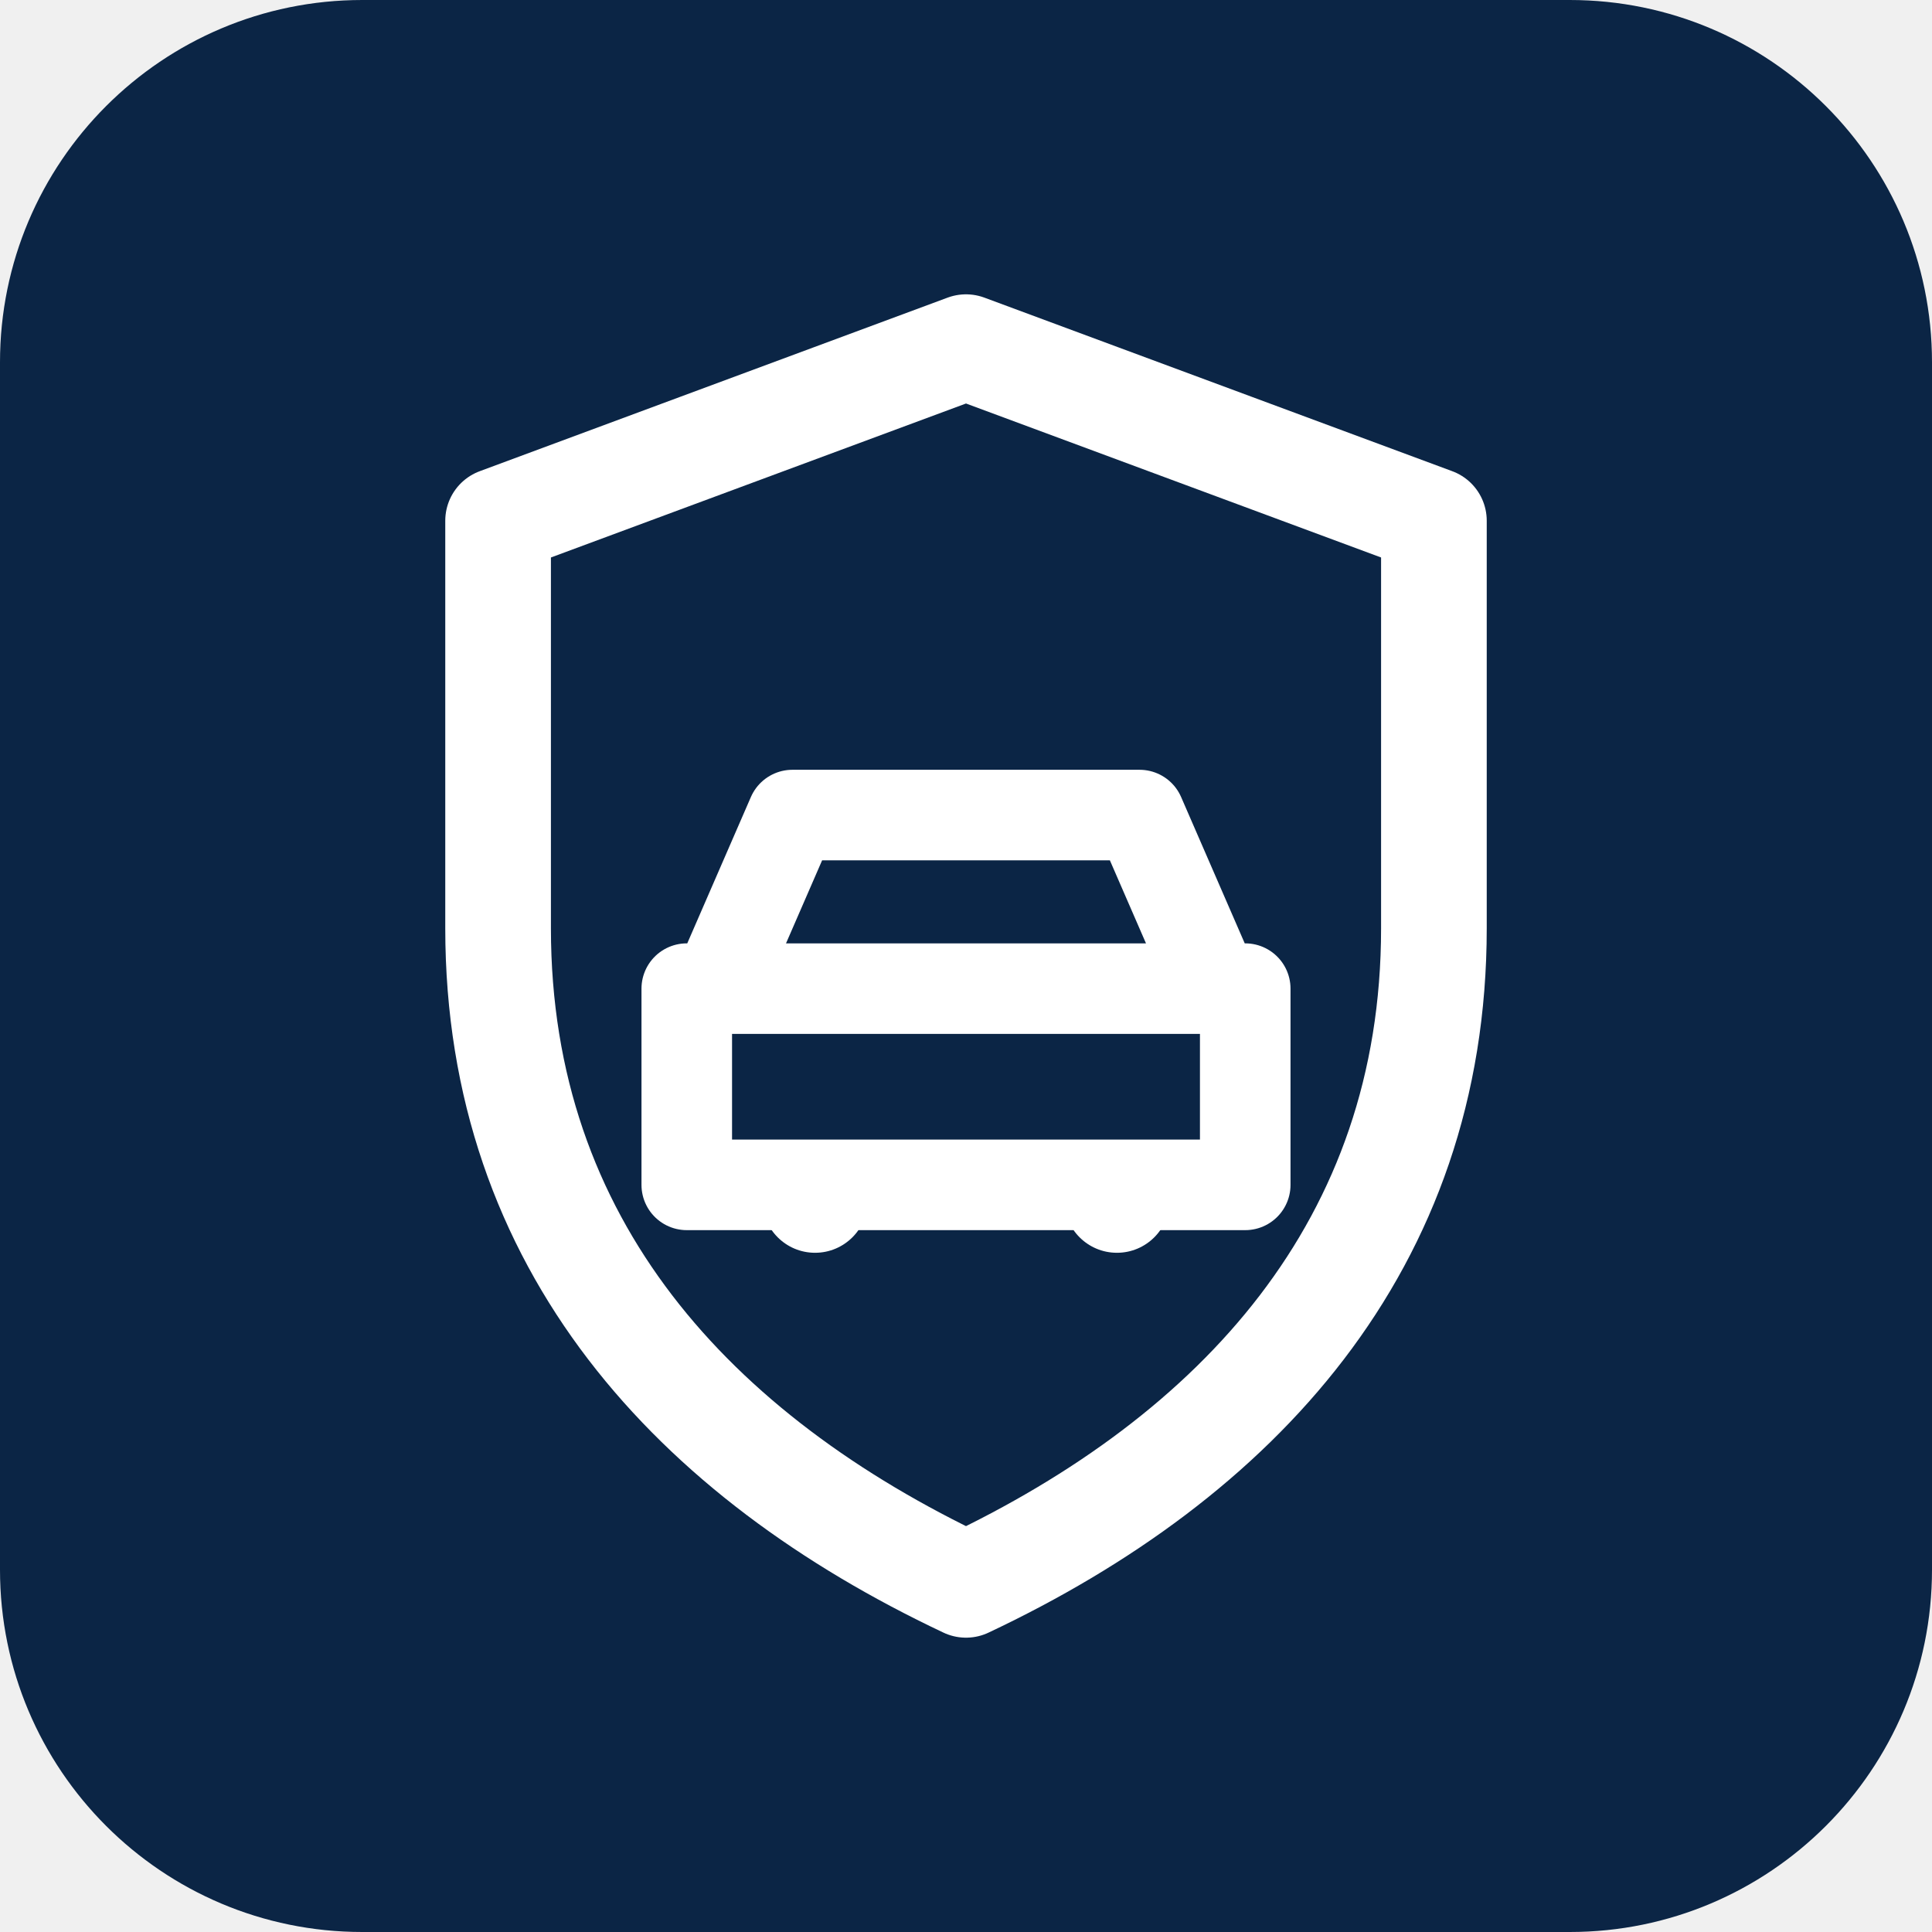
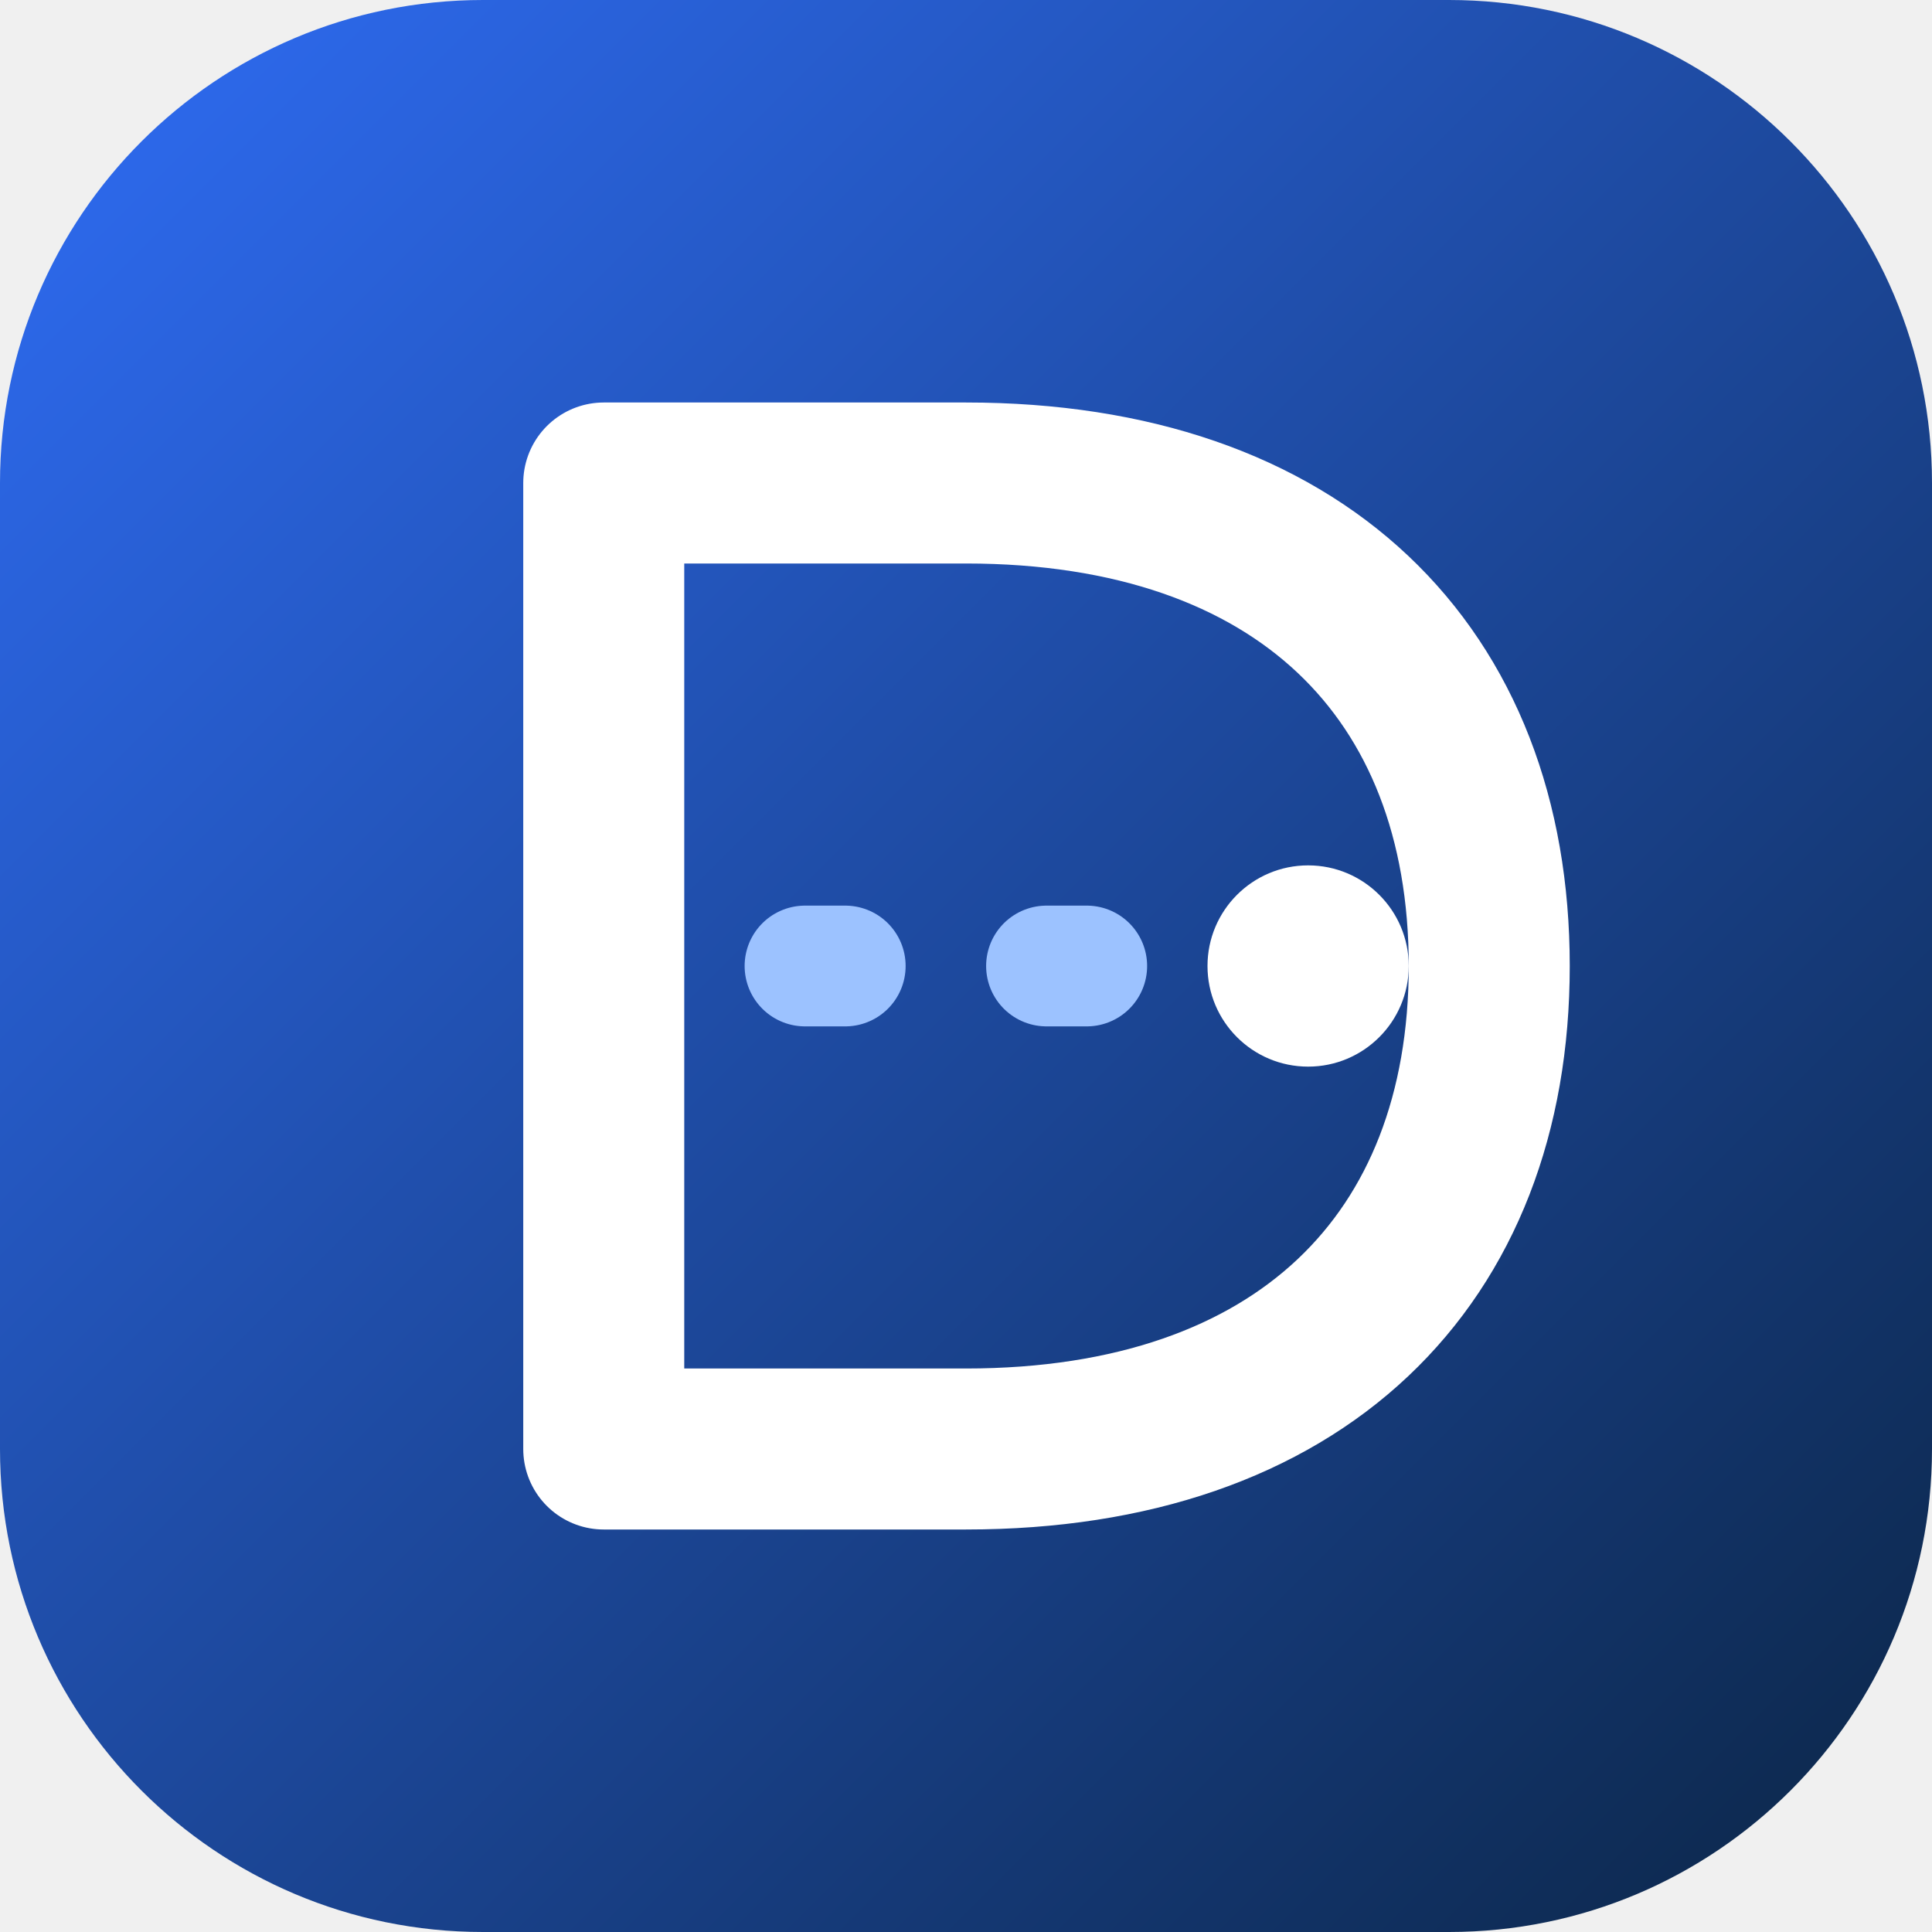
- <svg xmlns="http://www.w3.org/2000/svg" viewBox="0 0 512 512">
-   <rect width="512" height="512" rx="96" fill="#0b2545" />
-   <path d="M256 92 132 138v108c0 84 52 140 124 174 72-34 124-90 124-174V138z" fill="none" stroke="#ffffff" stroke-width="28" stroke-linejoin="round" />
-   <path d="M190 262h132l-20-46h-92zm-8 0v52h148v-52" fill="none" stroke="#ffffff" stroke-width="24" stroke-linejoin="round" stroke-linecap="round" />
-   <circle cx="216" cy="318" r="14" fill="#ffffff" />
-   <circle cx="296" cy="318" r="14" fill="#ffffff" />
+ <svg xmlns="http://www.w3.org/2000/svg" viewBox="0 0 48 48">
+   <defs>
+     <linearGradient id="g" x1="0" y1="0" x2="1" y2="1">
+       <stop offset="0" stop-color="#2f6df6" />
+       <stop offset="1" stop-color="#0b2545" />
+     </linearGradient>
+   </defs>
+   <rect width="48" height="48" rx="12" fill="url(#g)" />
+   <path d="M15 12h9c8.3 0 13 4.7 13 12s-4.7 12-13 12h-9z" fill="none" stroke="#fff" stroke-width="4" stroke-linejoin="round" />
+   <path d="M20 24h10" stroke="#9cc2ff" stroke-width="3" stroke-linecap="round" stroke-dasharray="1 5" />
+   <circle cx="32.5" cy="24" r="2.5" fill="#fff" />
</svg>
